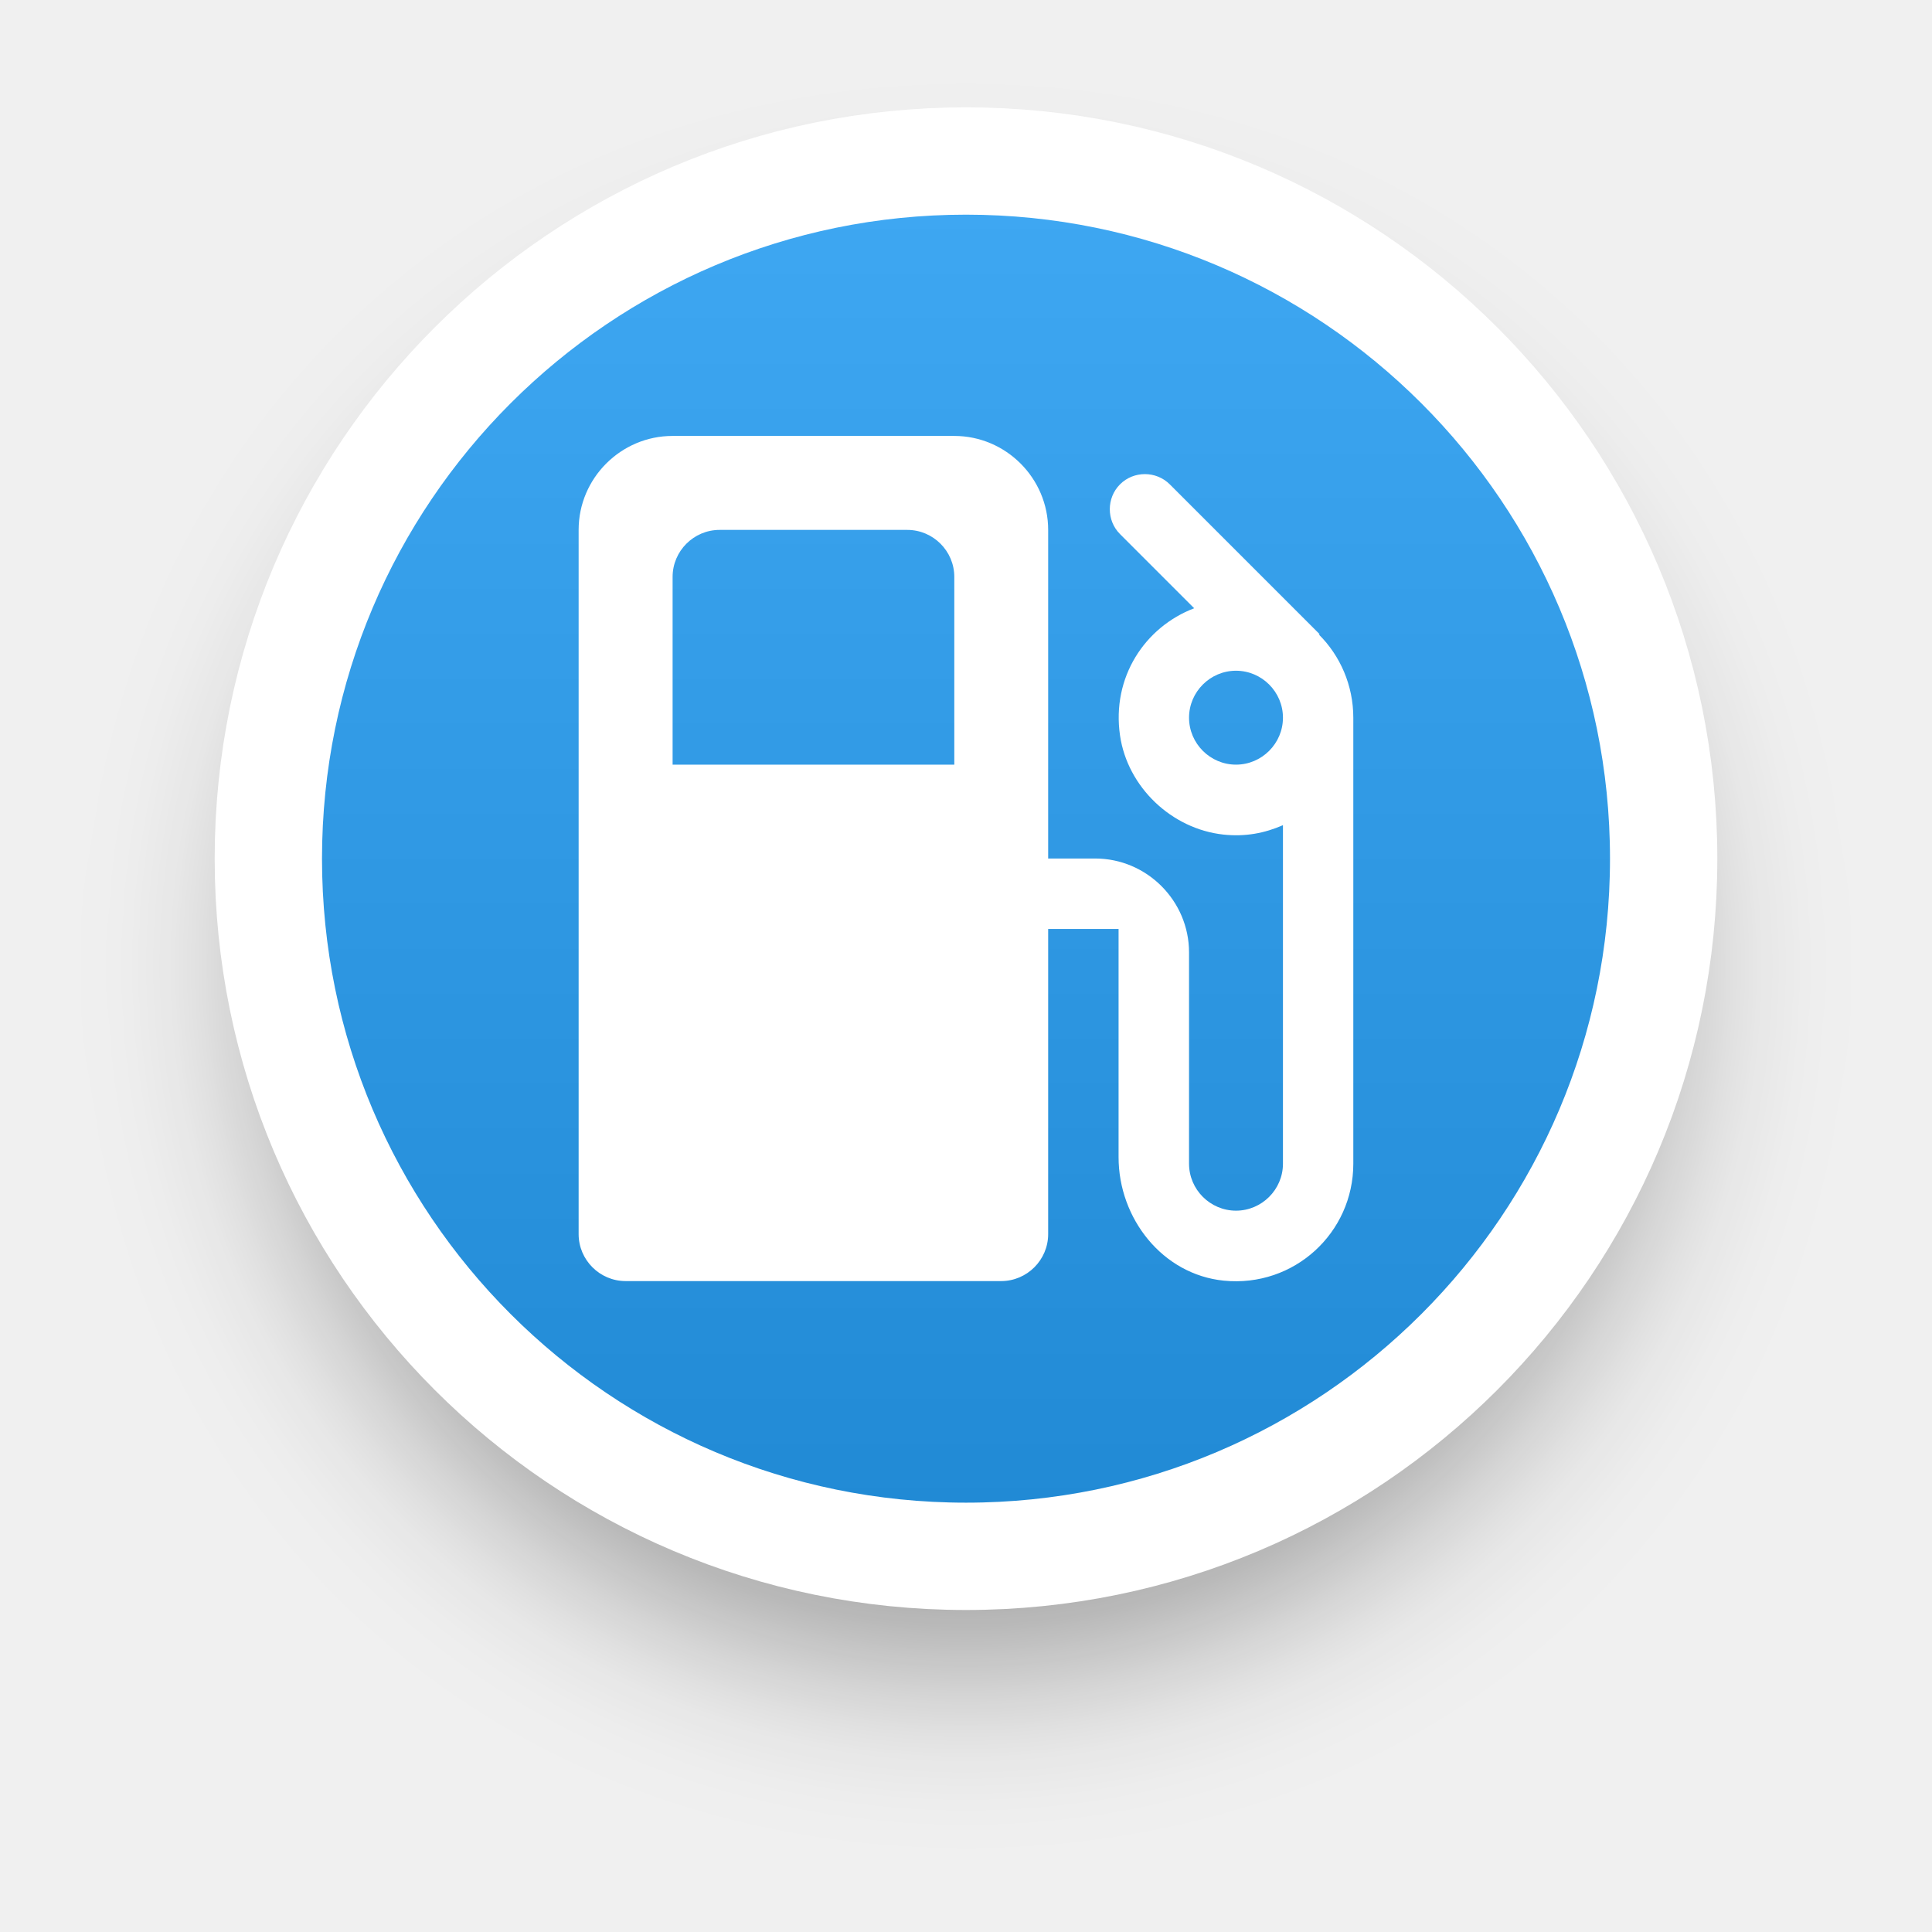
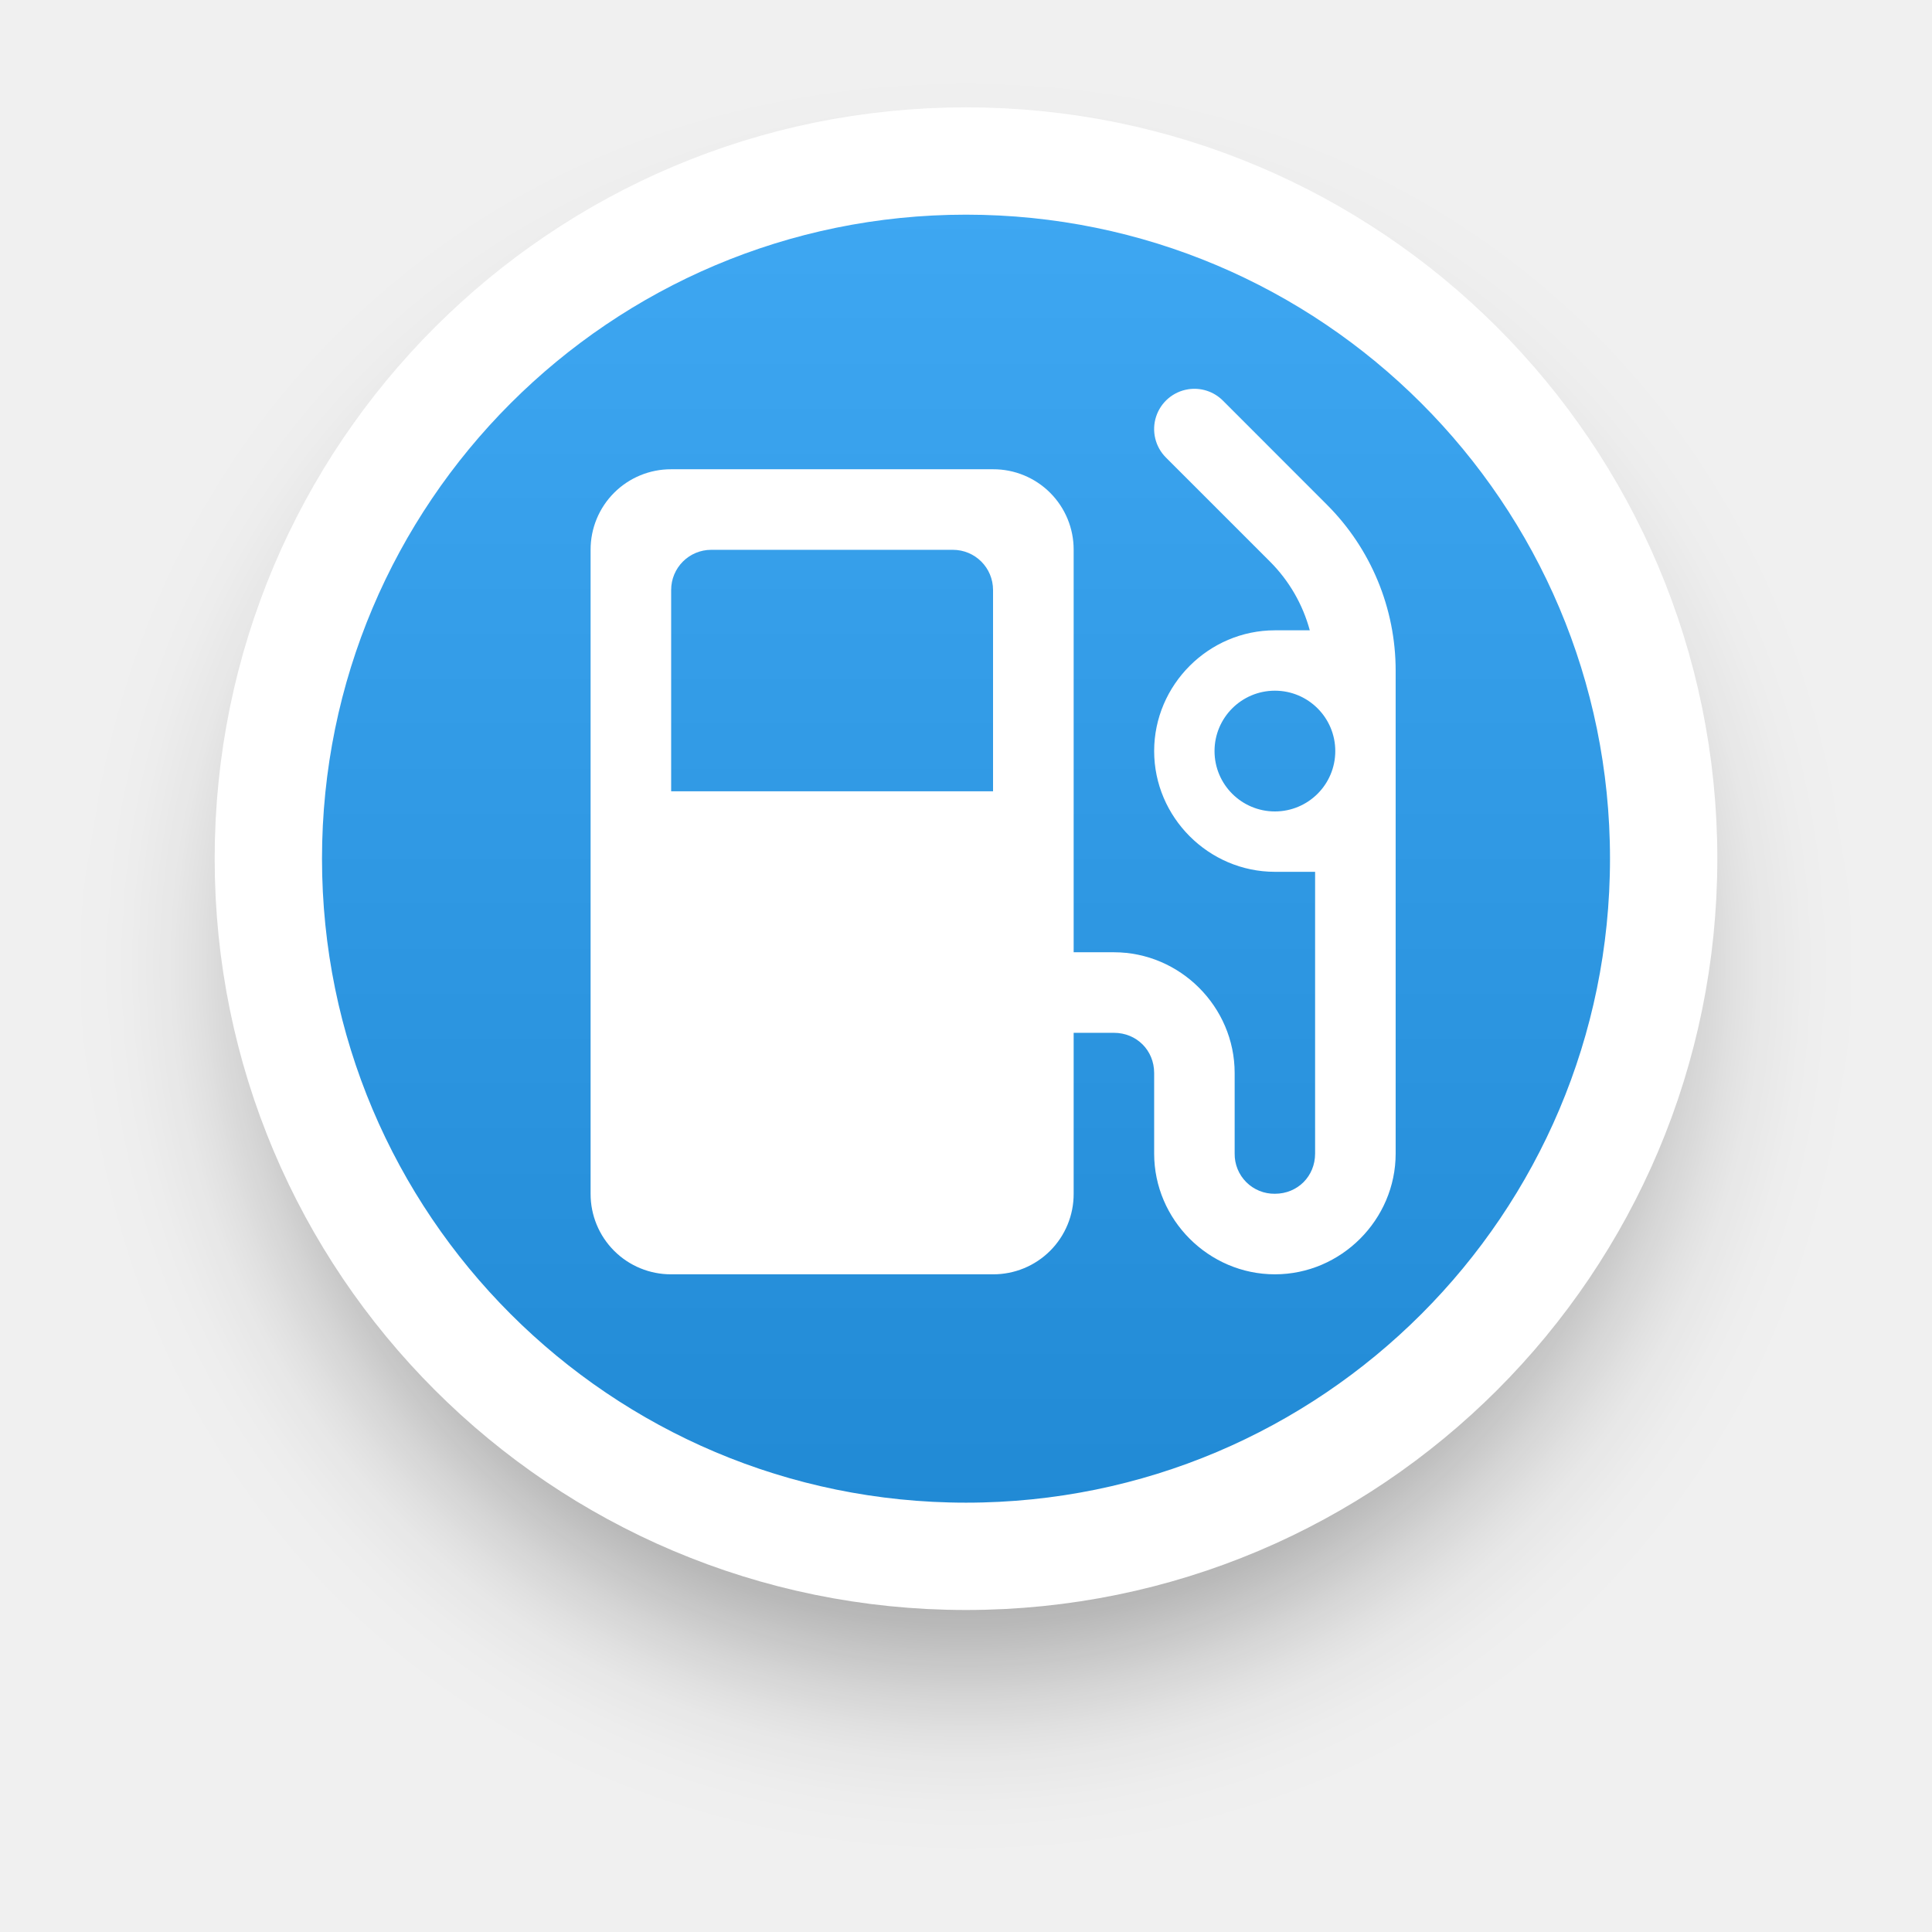
<svg xmlns="http://www.w3.org/2000/svg" width="36" height="36" version="1.1" viewBox="0 0 36 36" xml:space="preserve">
  <defs>
    <filter id="filter1" x="-.147" y="-.147" width="1.294" height="1.294" color-interpolation-filters="sRGB">
      <feGaussianBlur stdDeviation="1.593" />
    </filter>
    <linearGradient id="linearGradient1" x1="18" x2="18" y1="3" y2="29" gradientUnits="userSpaceOnUse">
      <stop stop-color="#3fa8f3" offset="0" />
      <stop stop-color="#2089d4" offset="1" />
    </linearGradient>
  </defs>
  <circle cx="18" cy="18" r="13" filter="url(#filter1)" opacity=".35" />
  <circle cx="18" cy="16" r="13" fill="url(#linearGradient1)" stroke="#fff" stroke-width="2" />
-   <path d="m24.579 11.825 0.009-0.009-2.791-2.791c-0.254-0.254-0.674-0.254-0.927 0-0.254 0.254-0.254 0.674 0 0.927l1.382 1.382c-0.919 0.35-1.54 1.286-1.382 2.371 0.14 0.962 0.962 1.741 1.925 1.846 0.411 0.044 0.77-0.026 1.111-0.175v6.308c0 0.481-0.394 0.875-0.875 0.875-0.481 0-0.875-0.394-0.875-0.875v-3.937c0-0.962-0.787-1.75-1.75-1.75h-0.875v-6.124c0-0.962-0.787-1.75-1.75-1.75h-5.249c-0.962 0-1.75 0.787-1.75 1.75v13.123c0 0.481 0.394 0.875 0.875 0.875h6.999c0.481 0 0.875-0.394 0.875-0.875v-5.686h1.312v4.252c0 1.146 0.822 2.187 1.96 2.301 1.312 0.131 2.414-0.892 2.414-2.178v-8.311c0-0.604-0.245-1.155-0.639-1.548zm-6.797 2.423h-5.249v-3.499c0-0.481 0.394-0.875 0.875-0.875h3.499c0.481 0 0.875 0.394 0.875 0.875zm5.249 0c-0.481 0-0.875-0.394-0.875-0.875 0-0.481 0.394-0.875 0.875-0.875 0.481 0 0.875 0.394 0.875 0.875 0 0.481-0.394 0.875-0.875 0.875z" fill="#fff" />
+   <path d="m22.139 7.254a0.75 0.75 0 0 0-0.414 1.271l1.94 1.94c0.358 0.358 0.611 0.8 0.741 1.28h-0.65c-1.234 0-2.25 1.016-2.25 2.25s1.016 2.25 2.25 2.25h0.749v5.25c0 0.423-0.326 0.749-0.749 0.749a0.739 0.739 0 0 1-0.75-0.749v-1.501c0-1.233-1.016-2.25-2.25-2.25h-0.75v-7.499a1.496 1.496 0 0 0-1.5-1.501h-6a1.496 1.496 0 0 0-1.501 1.501v11.999a1.496 1.496 0 0 0 1.501 1.501h6a1.496 1.496 0 0 0 1.5-1.501v-2.999h0.75c0.423 0 0.75 0.326 0.75 0.749v1.501c0 1.233 1.016 2.25 2.25 2.25 1.233 0 2.25-1.017 2.25-2.25v-9a4.37 4.37 0 0 0-1.28-3.09l-1.94-1.941a0.75 0.75 0 0 0-0.648-0.21zm-8.885 2.991h4.5c0.416 0 0.75 0.334 0.75 0.749v3.751h-5.998v-3.751c0-0.415 0.334-0.749 0.749-0.749zm10.502 2.625a1.125 1.125 0 1 1 0 2.25 1.125 1.125 0 0 1 0-2.25z" fill="#fff" />
</svg>
